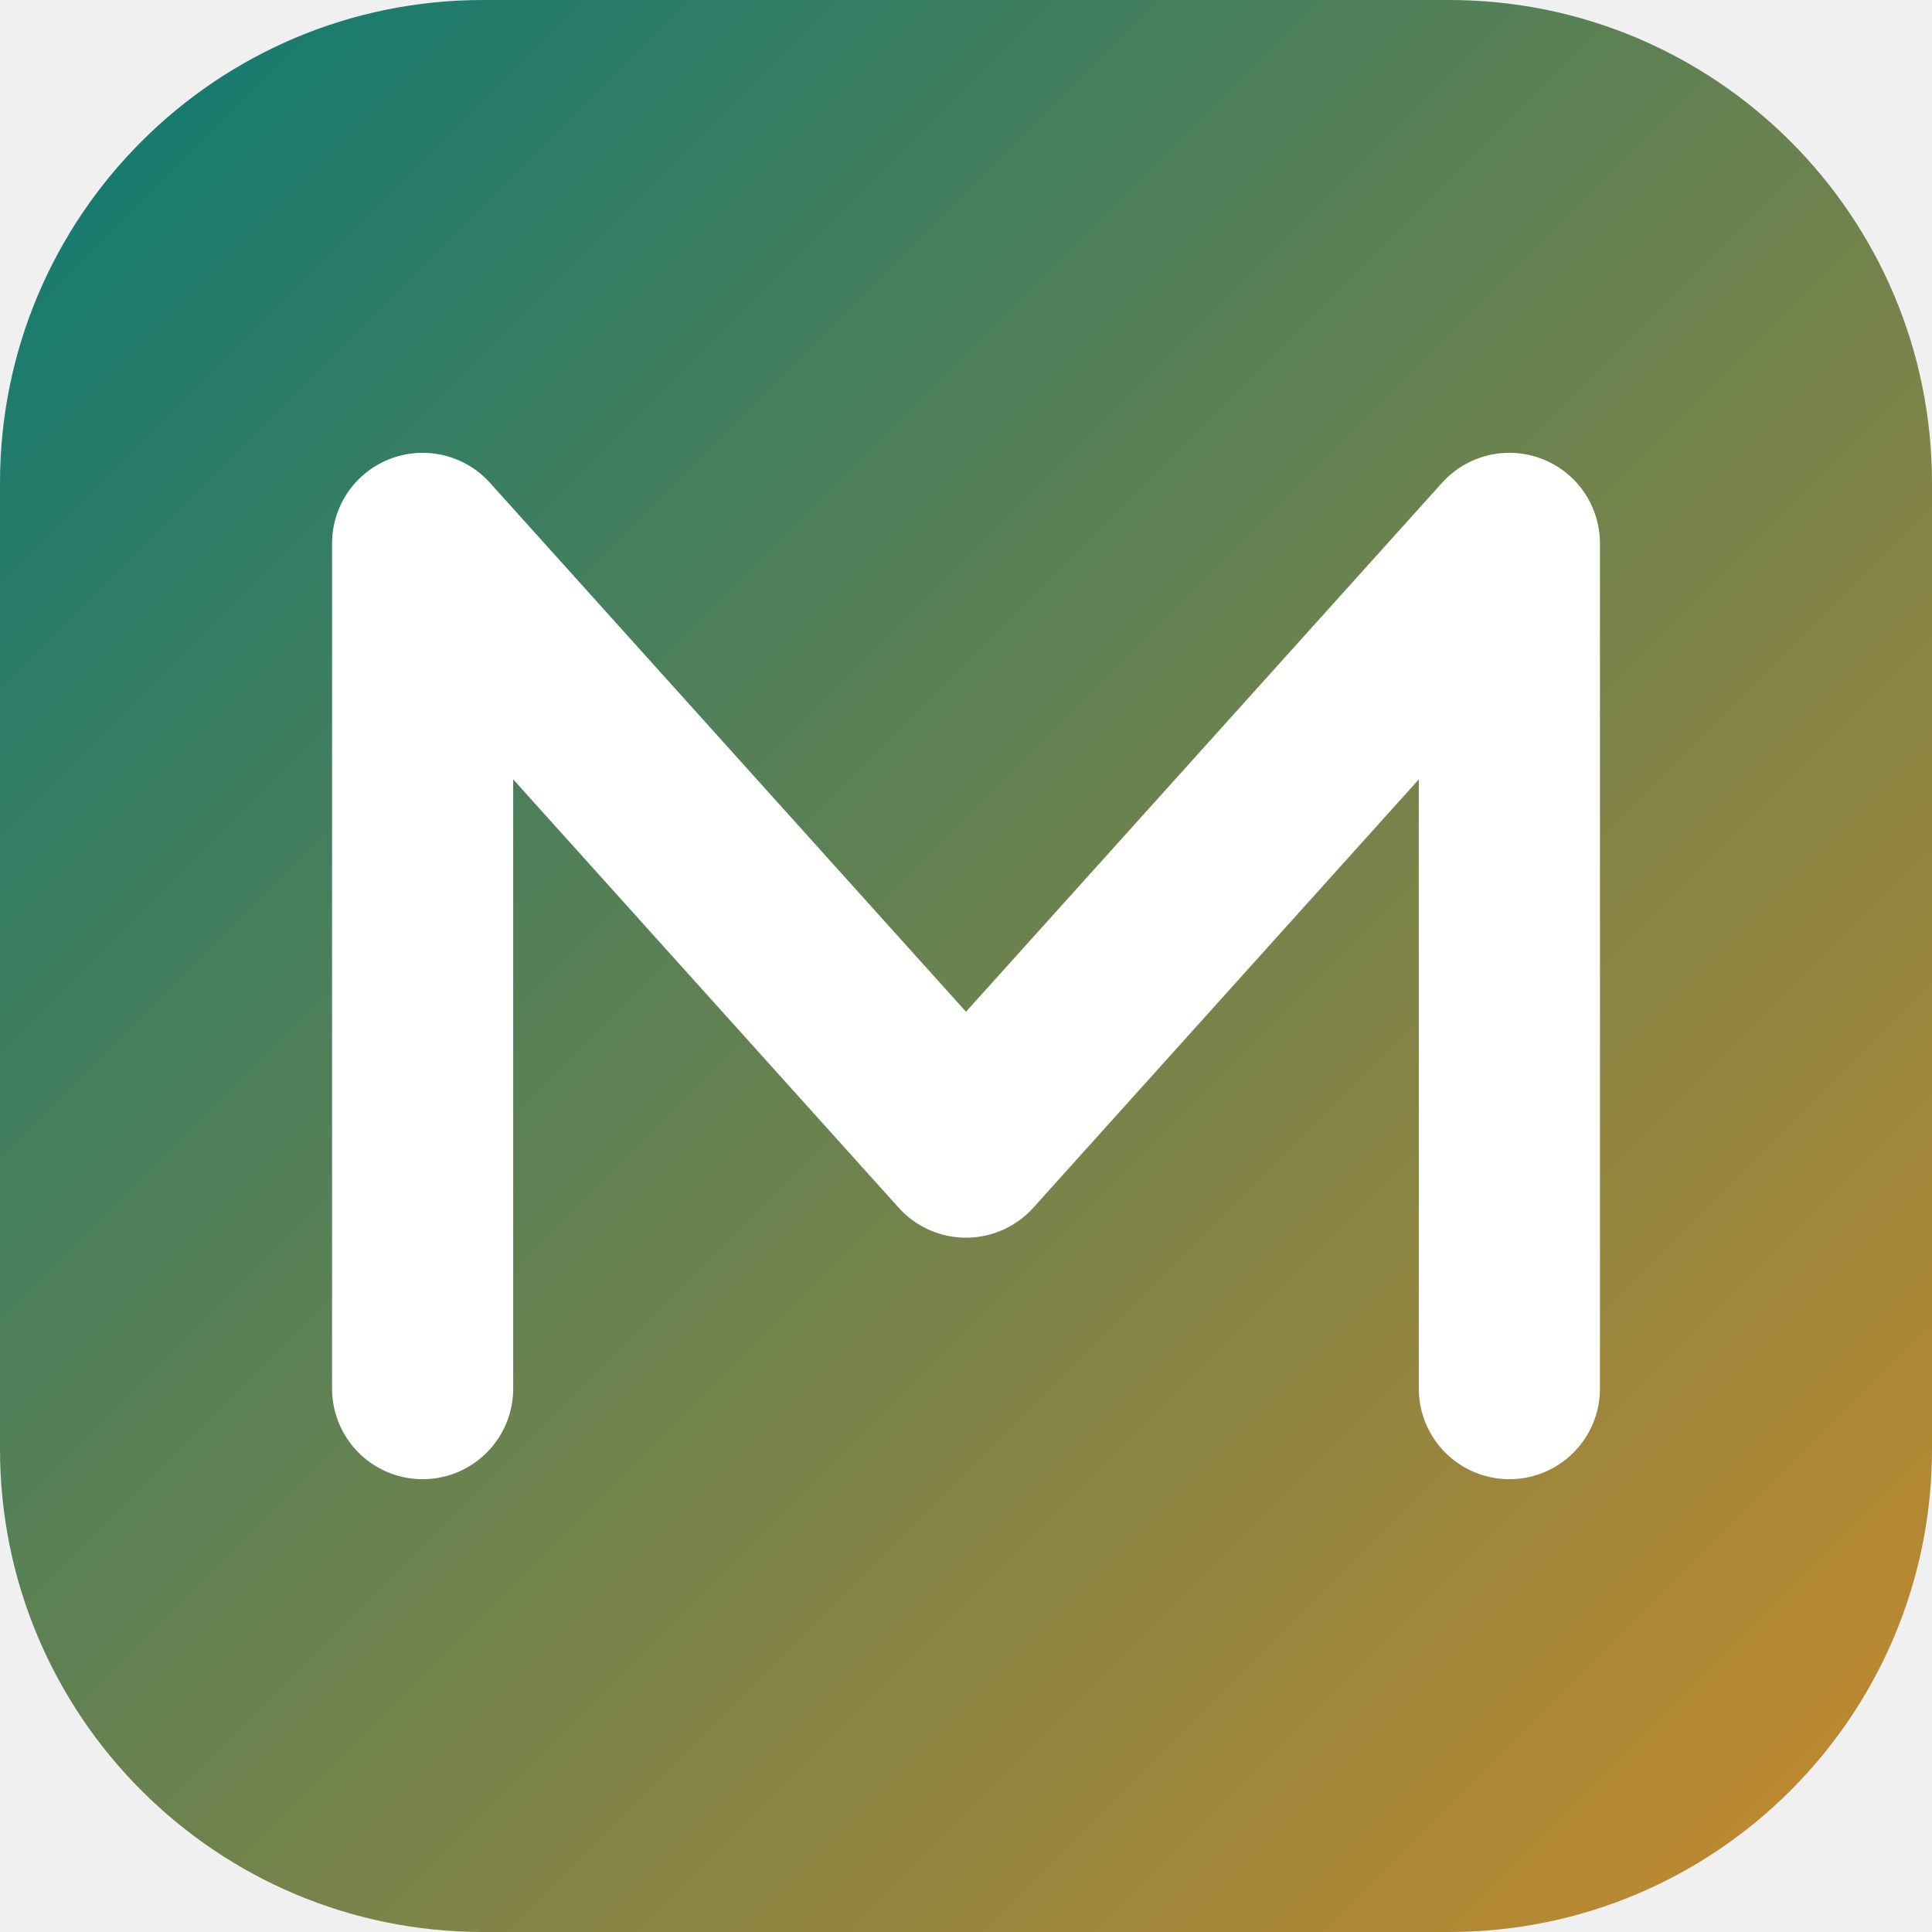
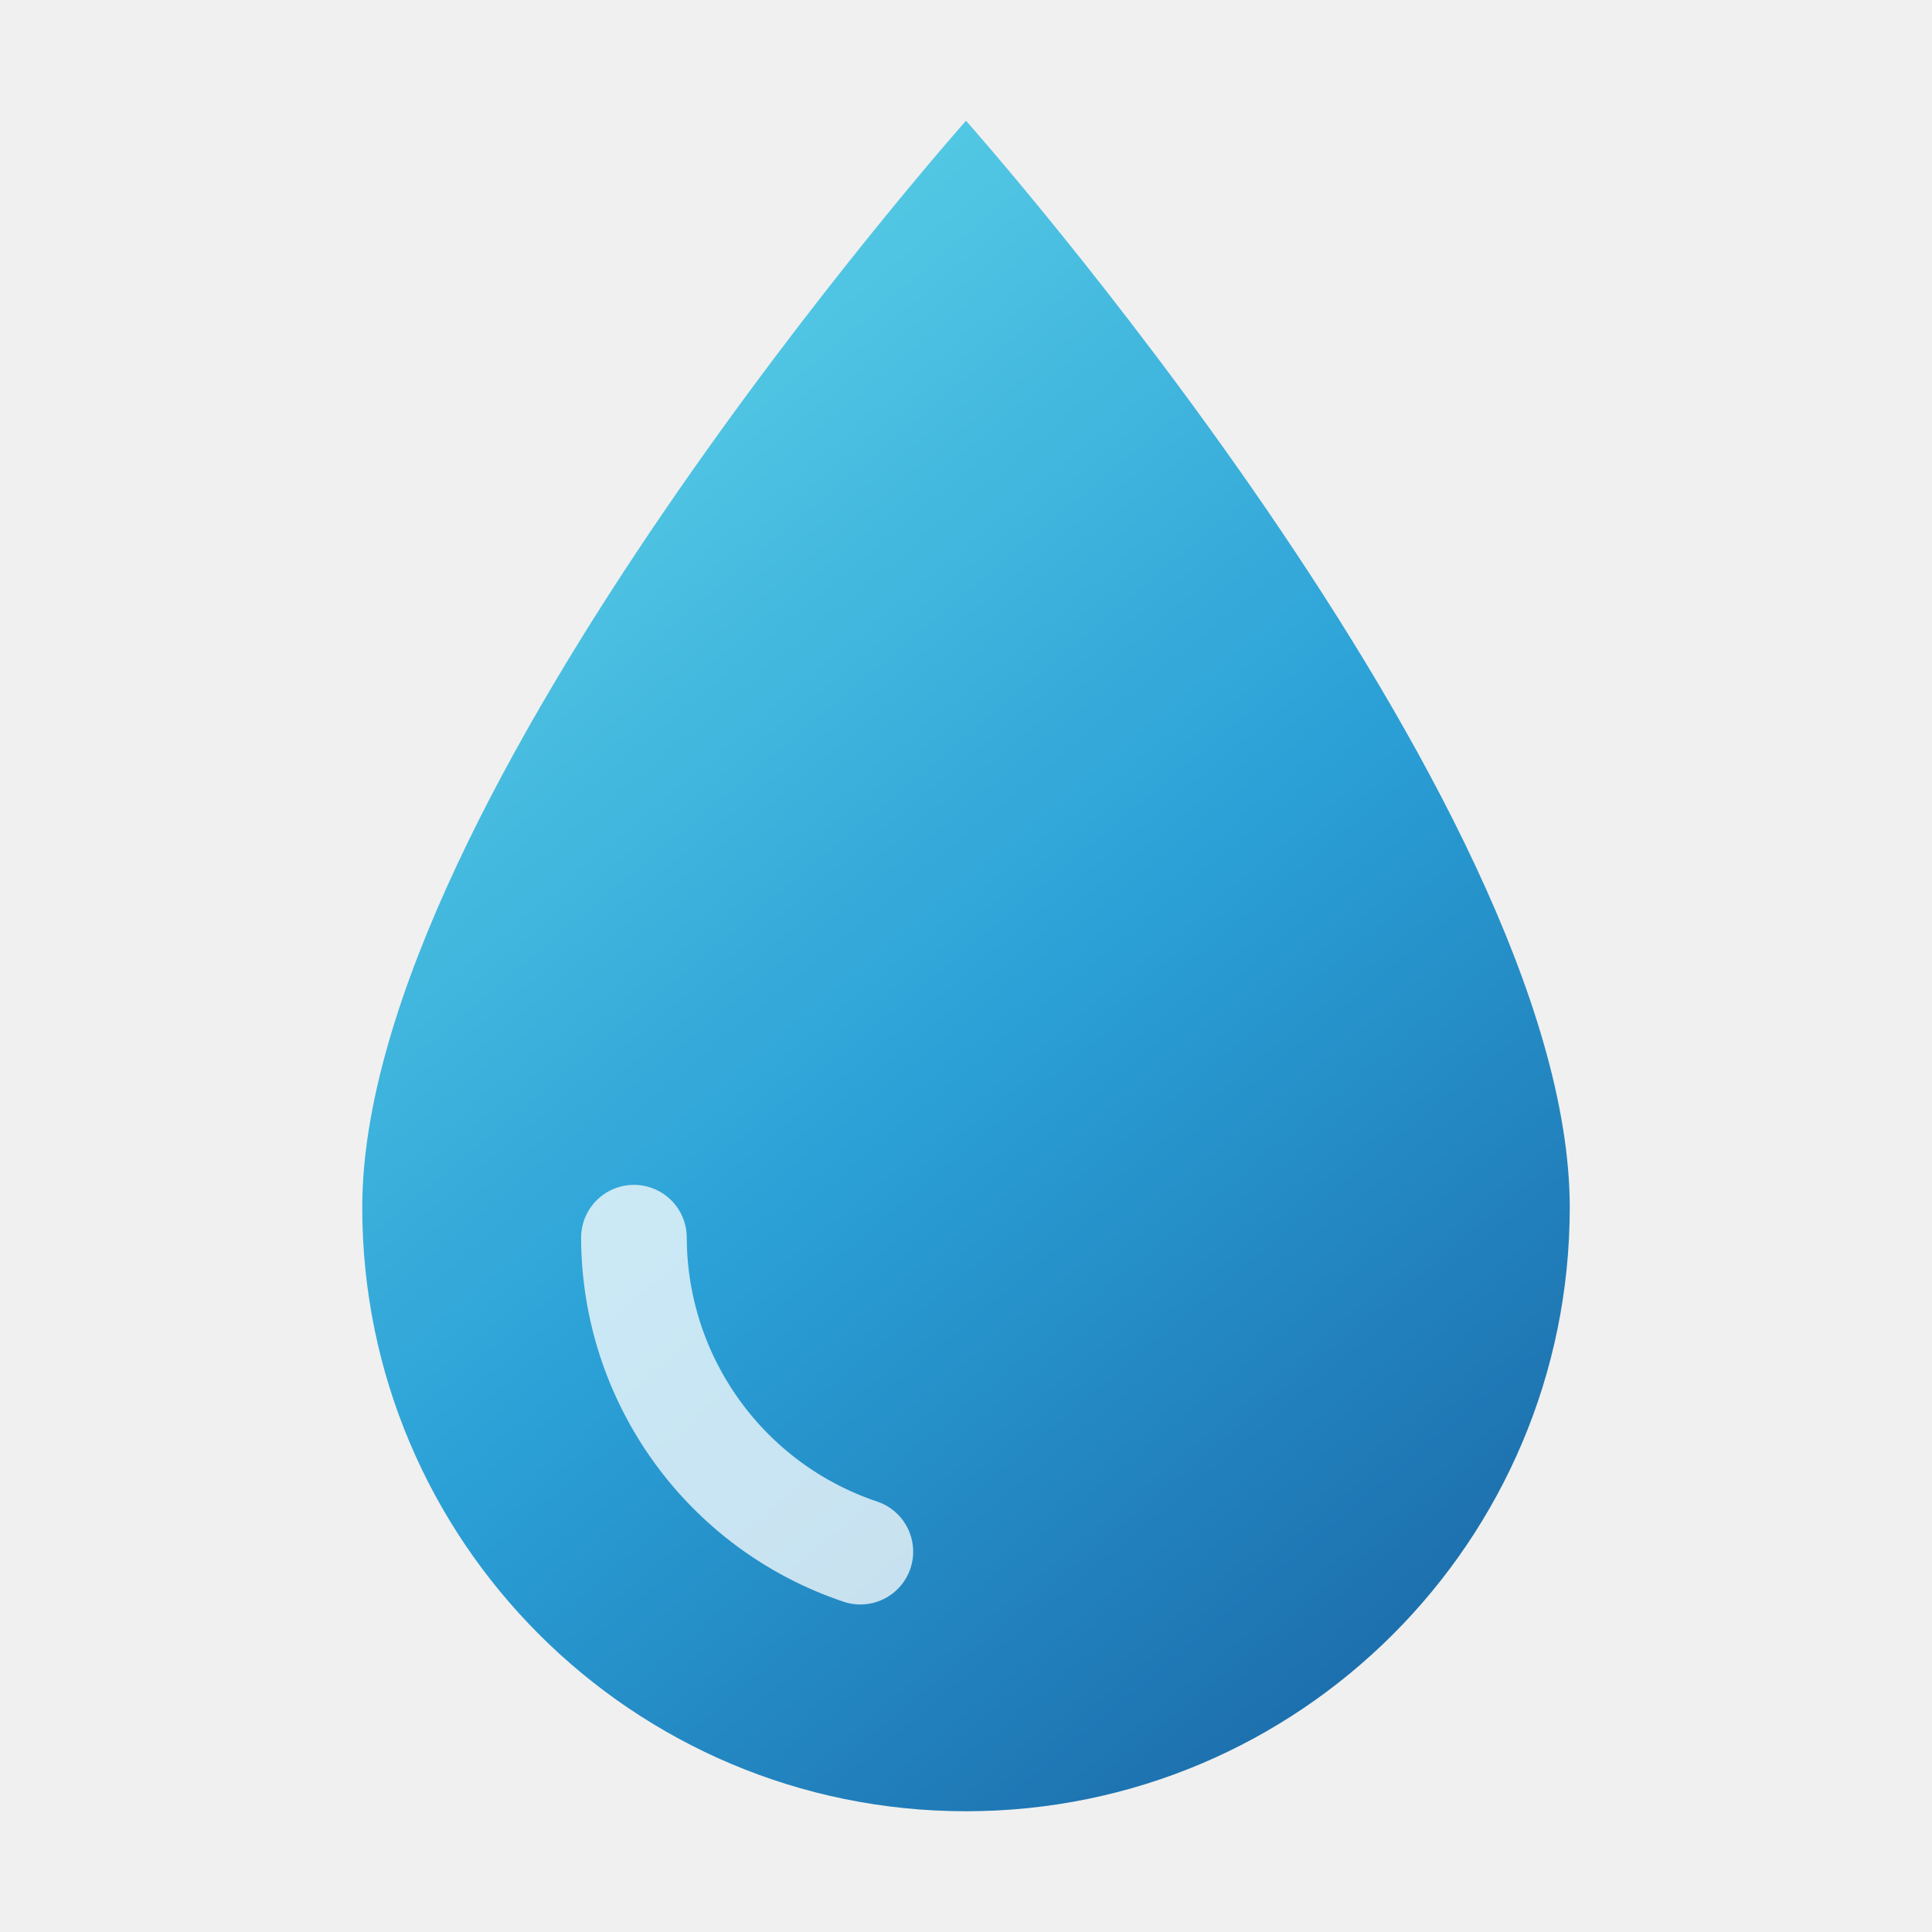
<svg xmlns="http://www.w3.org/2000/svg" viewBox="0 0 64 64">
  <defs>
-     <linearGradient id="g" x1="0" y1="0" x2="1" y2="1">
-       <stop offset="0" stop-color="#0a7a74" />
-       <stop offset="1" stop-color="#c98a2b" />
+     <linearGradient id="d" x1="0.2" y1="0" x2="0.8" y2="1">
+       <stop offset="0" stop-color="#5fd4e8" />
+       <stop offset="0.55" stop-color="#2a9fd6" />
+       <stop offset="1" stop-color="#1b6aa8" />
    </linearGradient>
  </defs>
-   <rect width="64" height="64" rx="16" fill="url(#g)" />
-   <path d="M14 46V18l18 20 18-20v28" fill="none" stroke="#fff" stroke-width="6" stroke-linecap="round" stroke-linejoin="round" />
+   <path d="M32 4C32 4 12 26.5 12 40a20 20 0 0 0 40 0C52 26.5 32 4 32 4z" fill="url(#d)" />
+   <path d="M21 41a11 11 0 0 0 7.5 10.4" fill="none" stroke="#fff" stroke-opacity="0.75" stroke-width="3.5" stroke-linecap="round" />
</svg>
